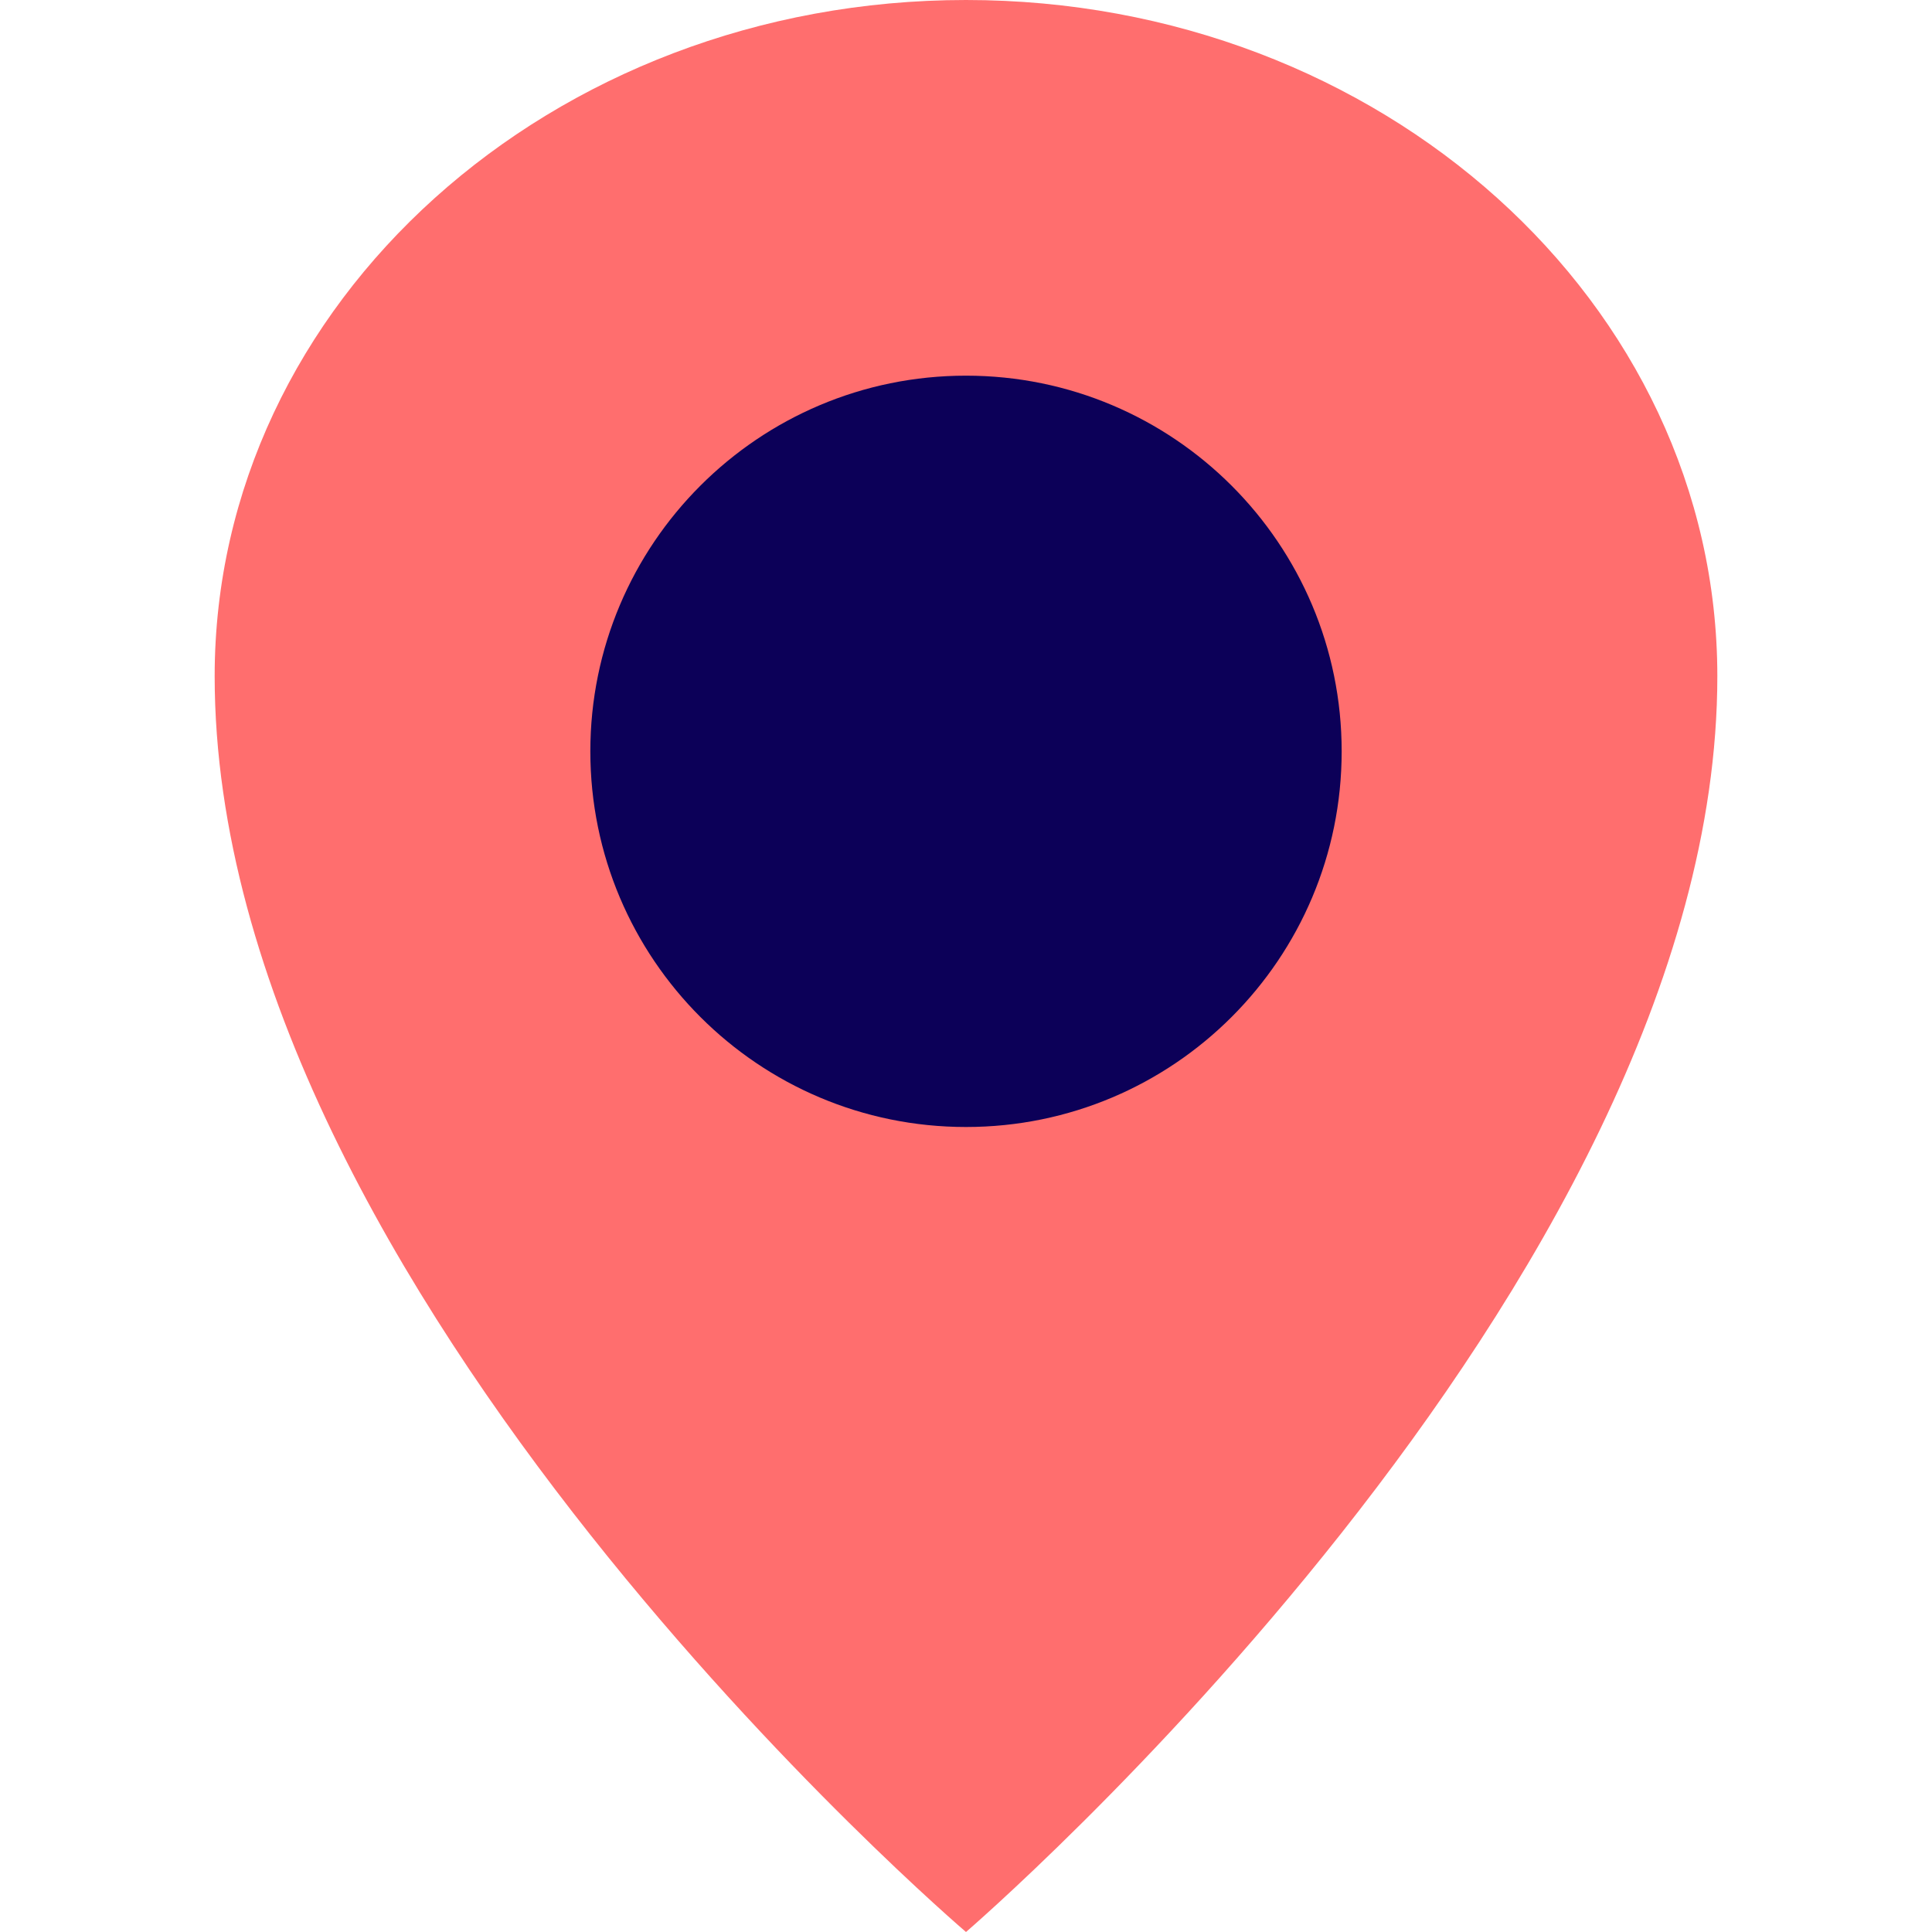
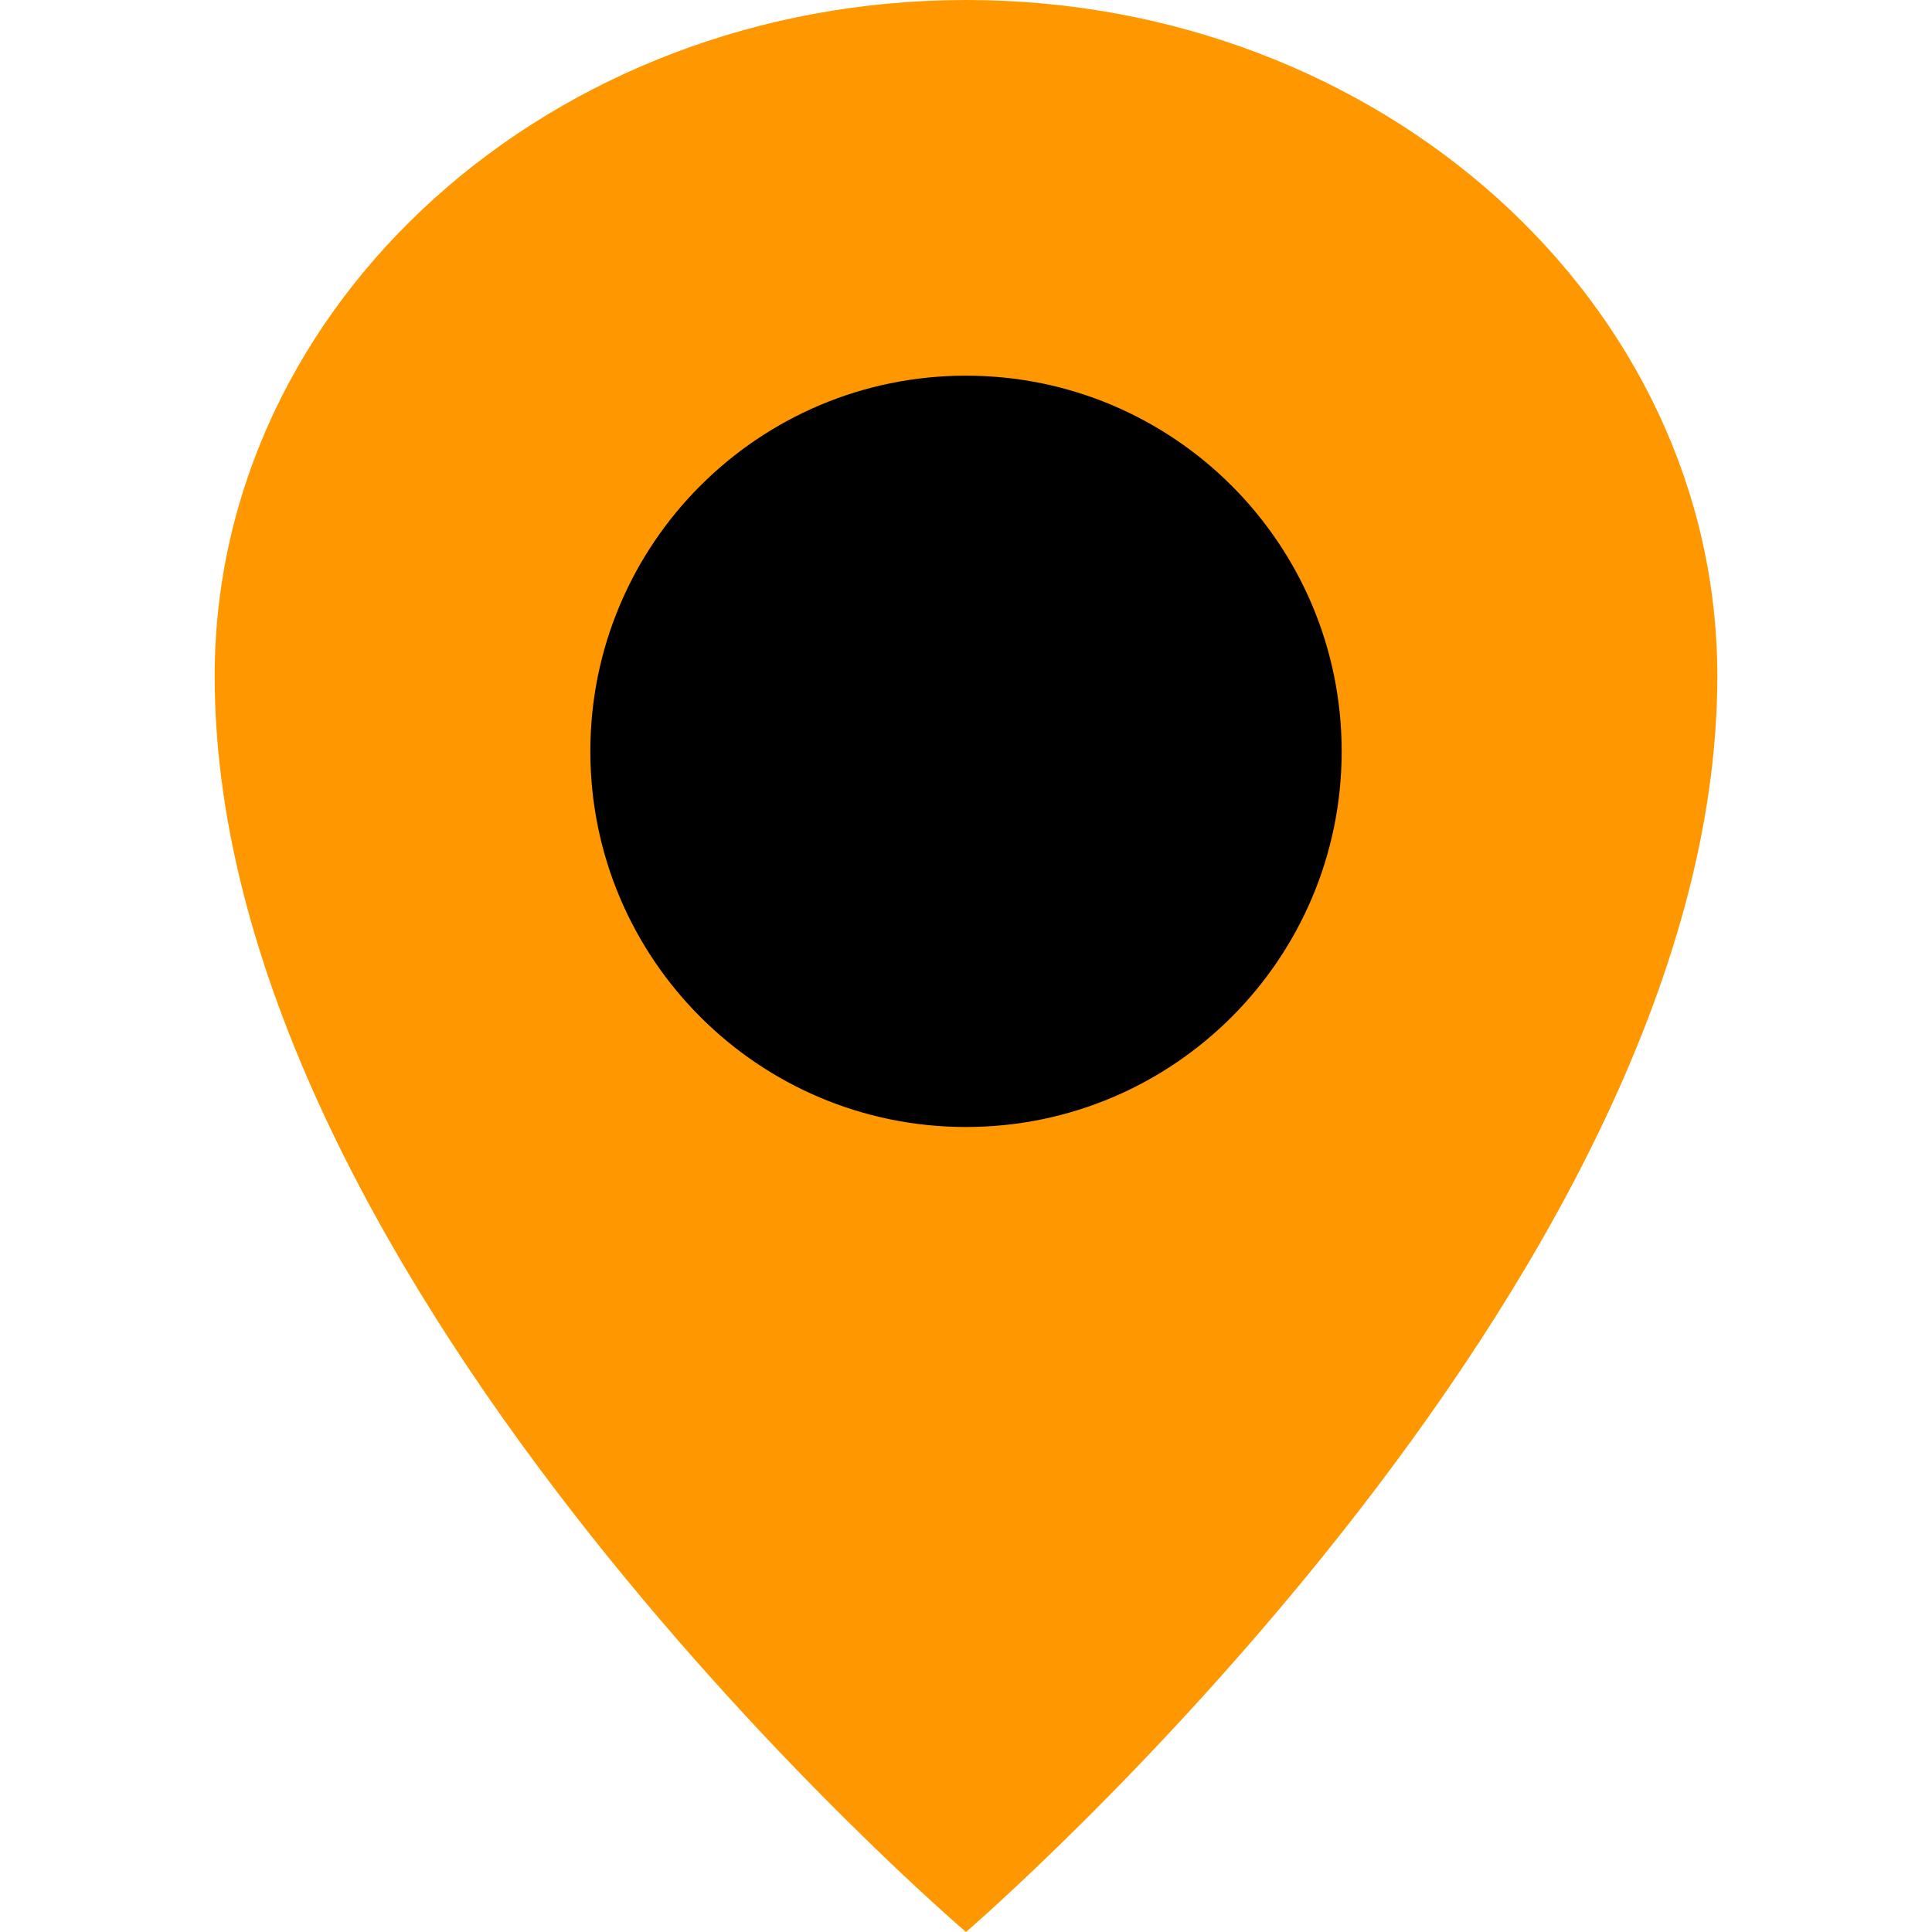
<svg xmlns="http://www.w3.org/2000/svg" width="36px" height="36px" viewBox="-4 0 36 36" version="1.1">
  <defs />
  <g id="Vivid.JS" stroke="none" stroke-width="1" fill="none" fill-rule="evenodd">
    <g id="Vivid-Icons" transform="translate(-125, -643)">
      <g id="Icons" transform="translate(37, 169)">
        <g id="map-marker" transform="translate(78, 468)">
          <g transform="translate(10, 6)">
-             <path d="M14,0 C21.732,0 28,5.641 28,12.6 C28,23.963 14,36 14,36 C14,36 0,24.064 0,12.6 C0,5.641 6.268,0 14,0 Z" id="Shape" fill="#FF6E6E" />
-             <circle id="Oval" fill="#0C0058" fill-rule="nonzero" cx="14" cy="14" r="7" />
+             <path d="M14,0 C21.732,0 28,5.641 28,12.6 C28,23.963 14,36 14,36 C14,36 0,24.064 0,12.6 C0,5.641 6.268,0 14,0 Z" id="Shape" fill="#FF9800" />
+             <circle id="Oval" fill="#000000" fill-rule="nonzero" cx="14" cy="14" r="7" />
          </g>
        </g>
      </g>
    </g>
  </g>
</svg>
